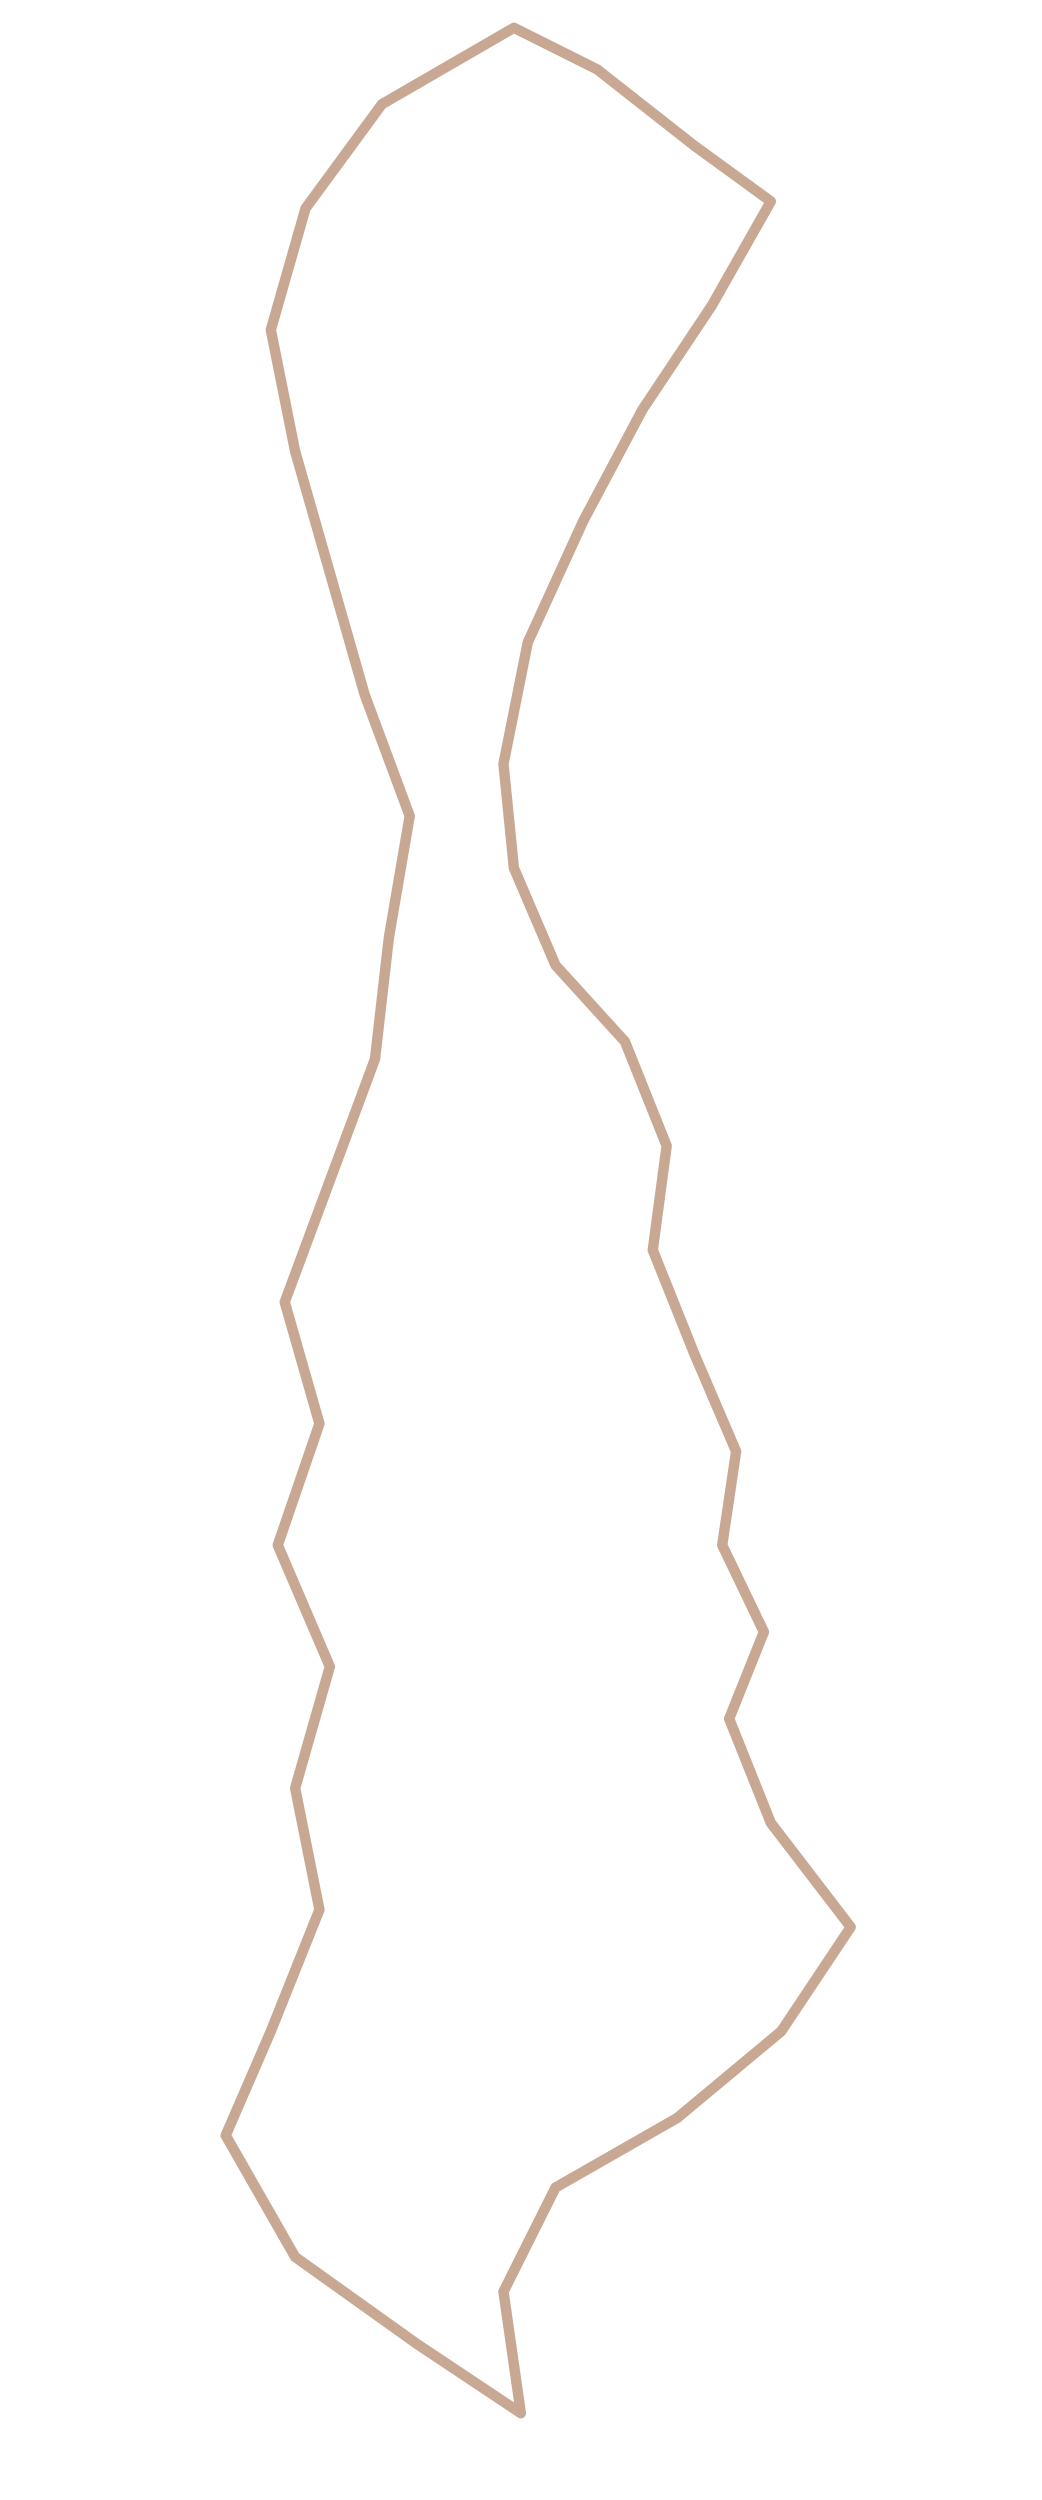
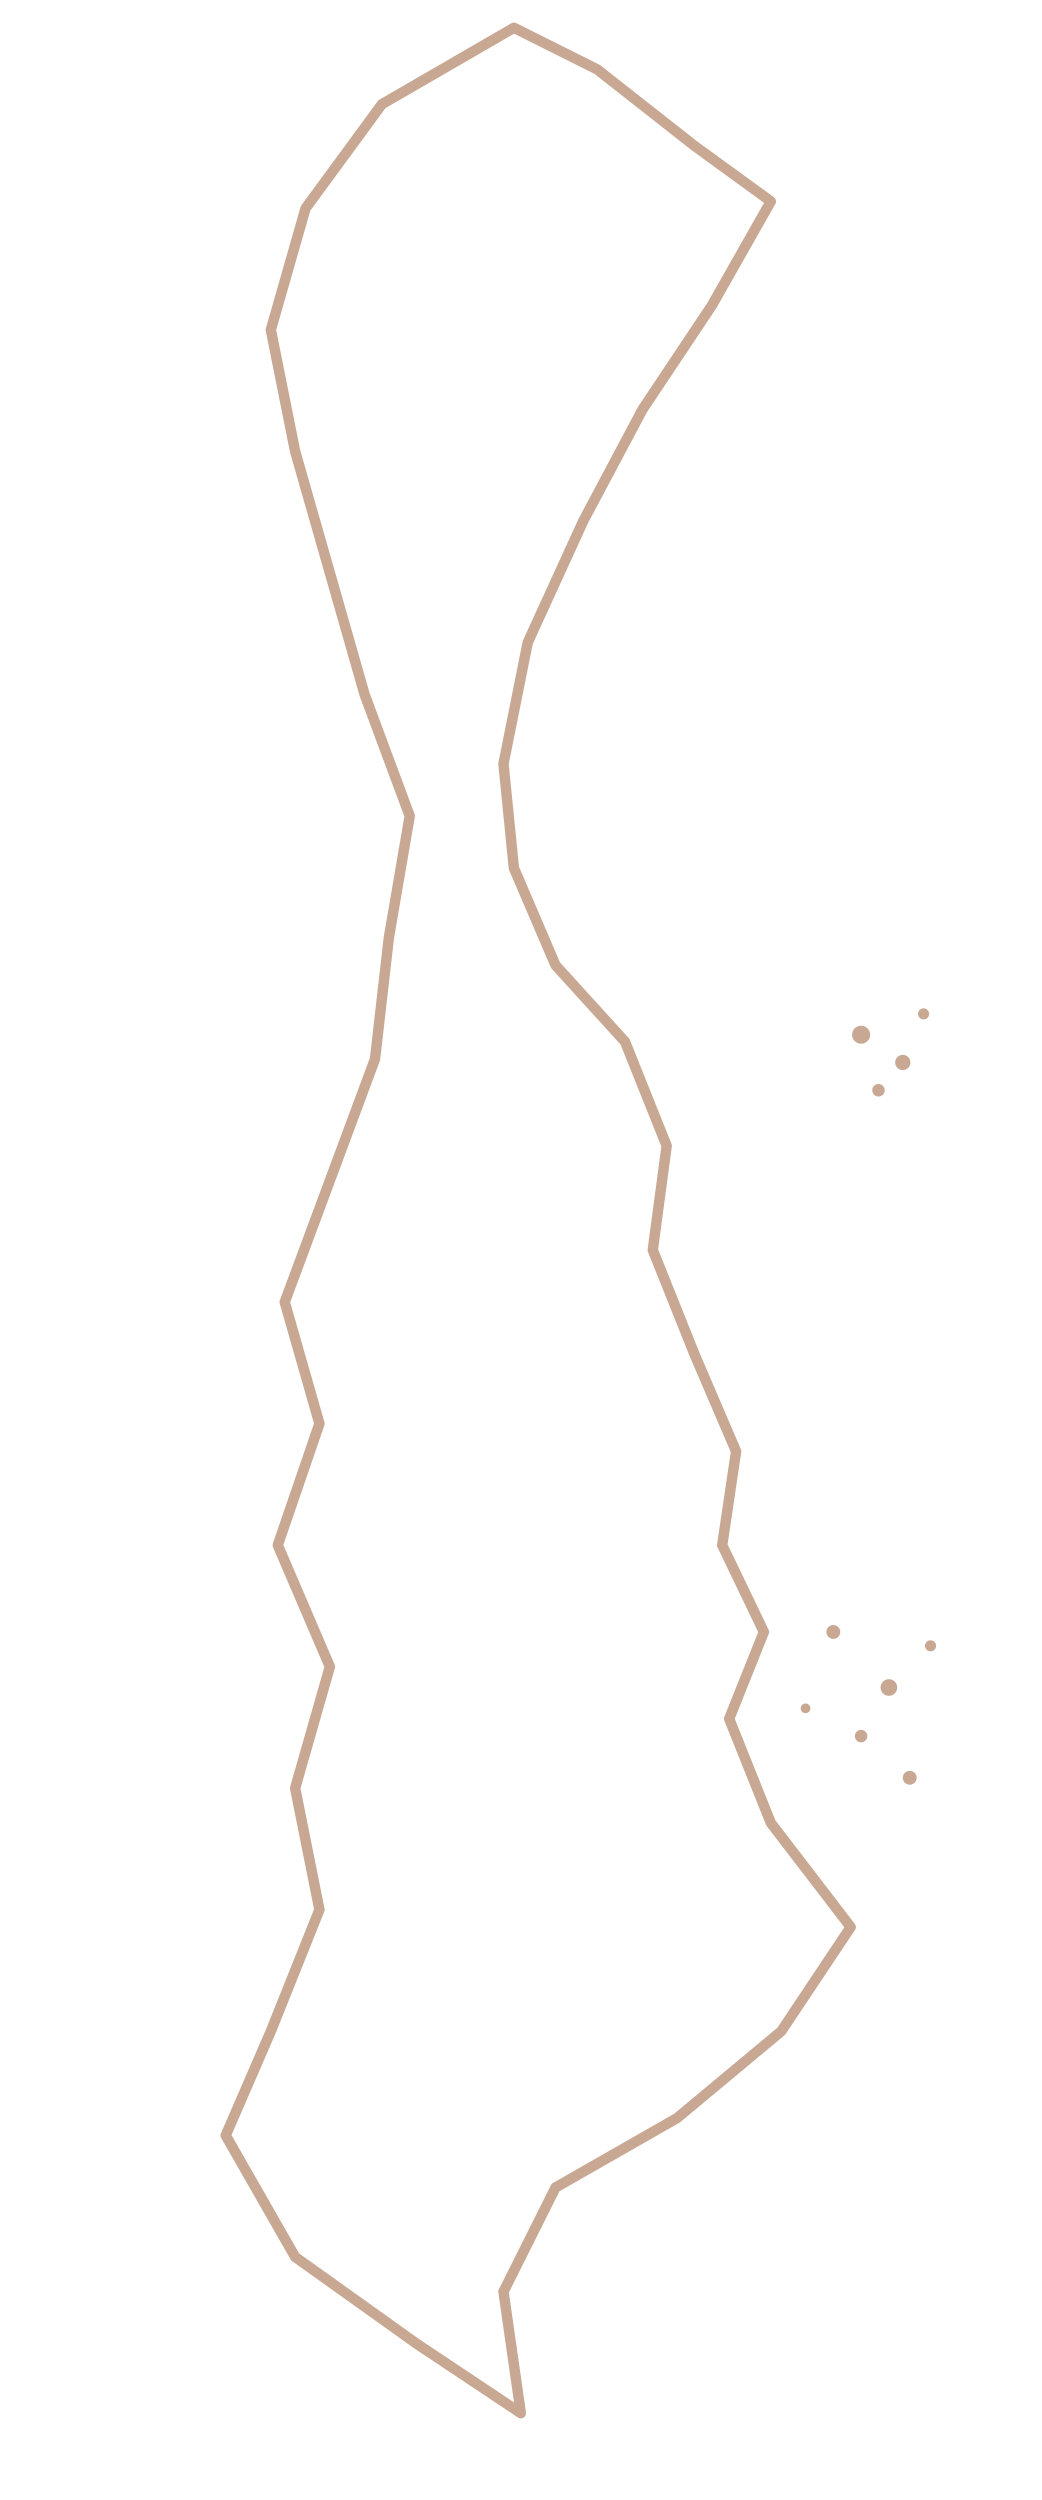
<svg xmlns="http://www.w3.org/2000/svg" viewBox="0 0 300 720" fill="none">
  <path d="M148,8 172,20 200,42 222,58 205,88 185,118 168,150 152,185 145,220        148,250 160,278 180,300 192,330 188,360 200,390 212,418 208,445        220,470 210,495 222,525 245,555 225,585 195,610 160,630 145,660        150,695 120,675 85,650 65,615 78,585 92,550 85,515 95,480 80,445        92,410 82,375 95,340 108,305 112,270 118,235 105,200 95,165 85,130        78,95 88,60 110,30 Z" stroke="#c9a893" stroke-width="3" stroke-linejoin="round" stroke-linecap="round" />
+   <g fill="#c9a893">
+     <circle cx="248" cy="298" r="2.6" />
+     <circle cx="260" cy="306" r="2.2" />
+     <circle cx="253" cy="314" r="1.8" />
+     <circle cx="266" cy="292" r="1.6" />
+   </g>
+   <g fill="#c9a893">
+     <circle cx="240" cy="470" r="2" />
+     <circle cx="256" cy="486" r="2.4" />
+     <circle cx="268" cy="474" r="1.6" />
+     <circle cx="248" cy="500" r="1.8" />
+     <circle cx="262" cy="512" r="2" />
+     <circle cx="232" cy="492" r="1.4" />
+   </g>
</svg>
